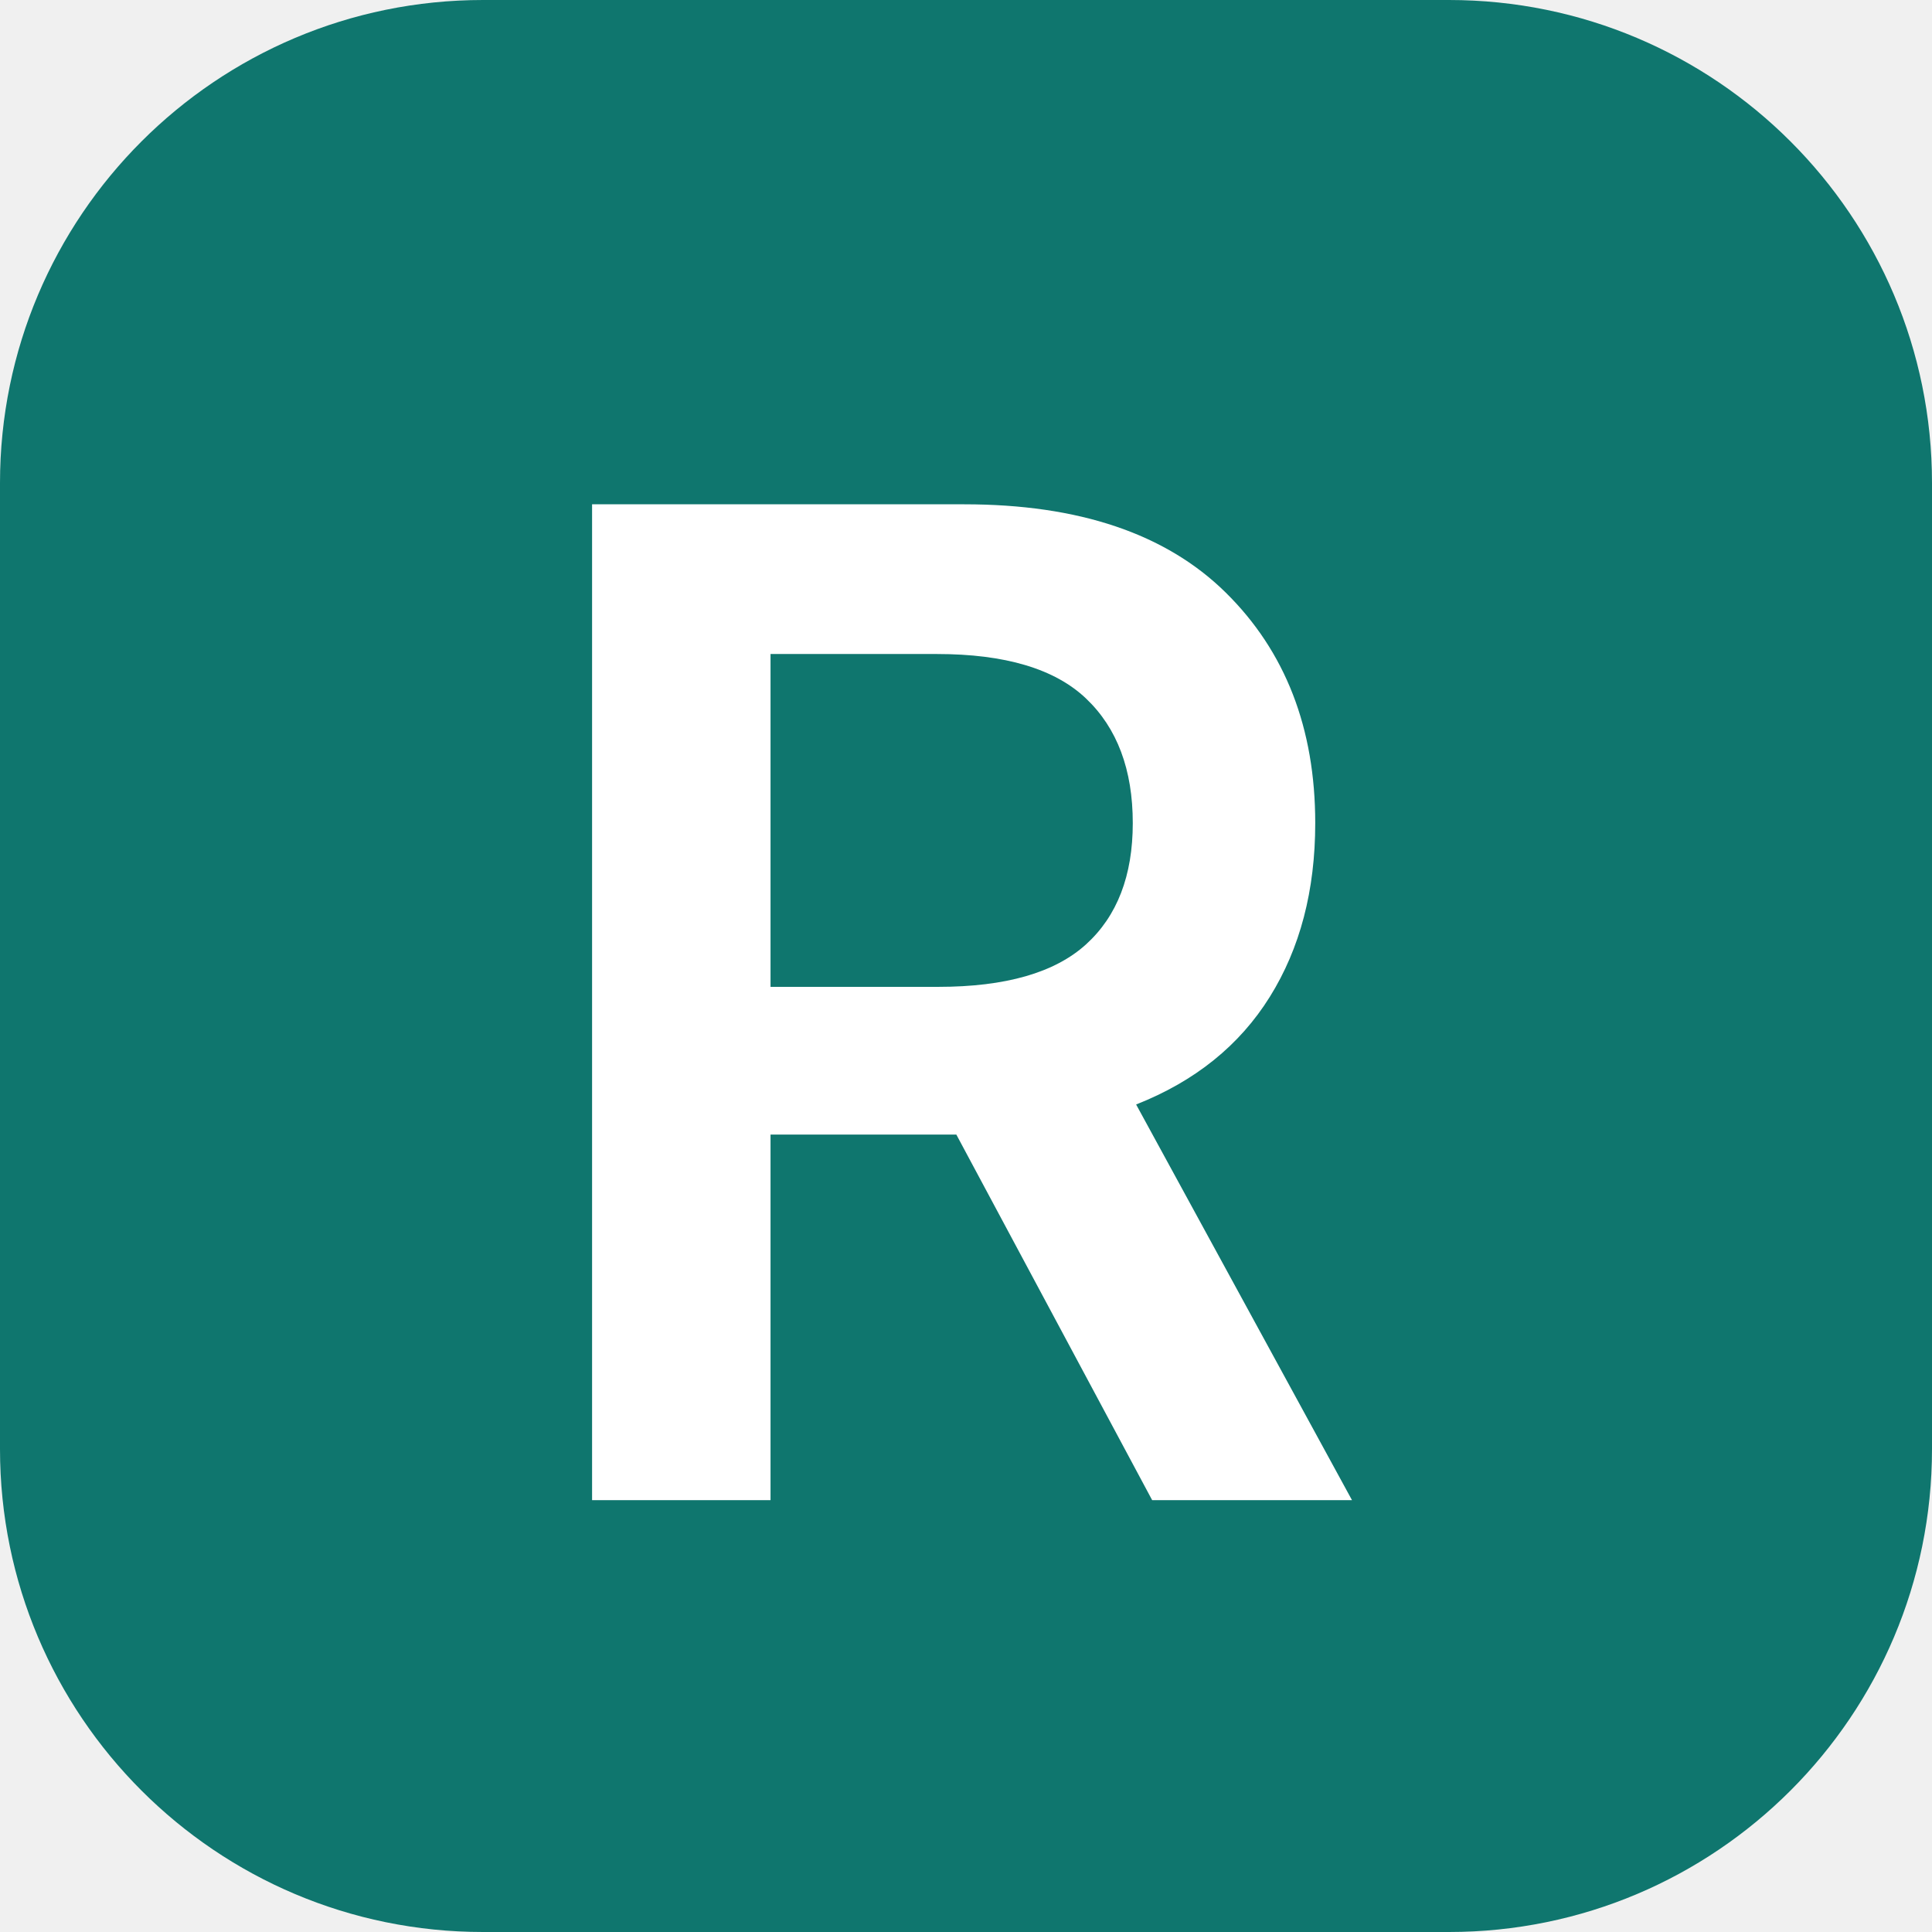
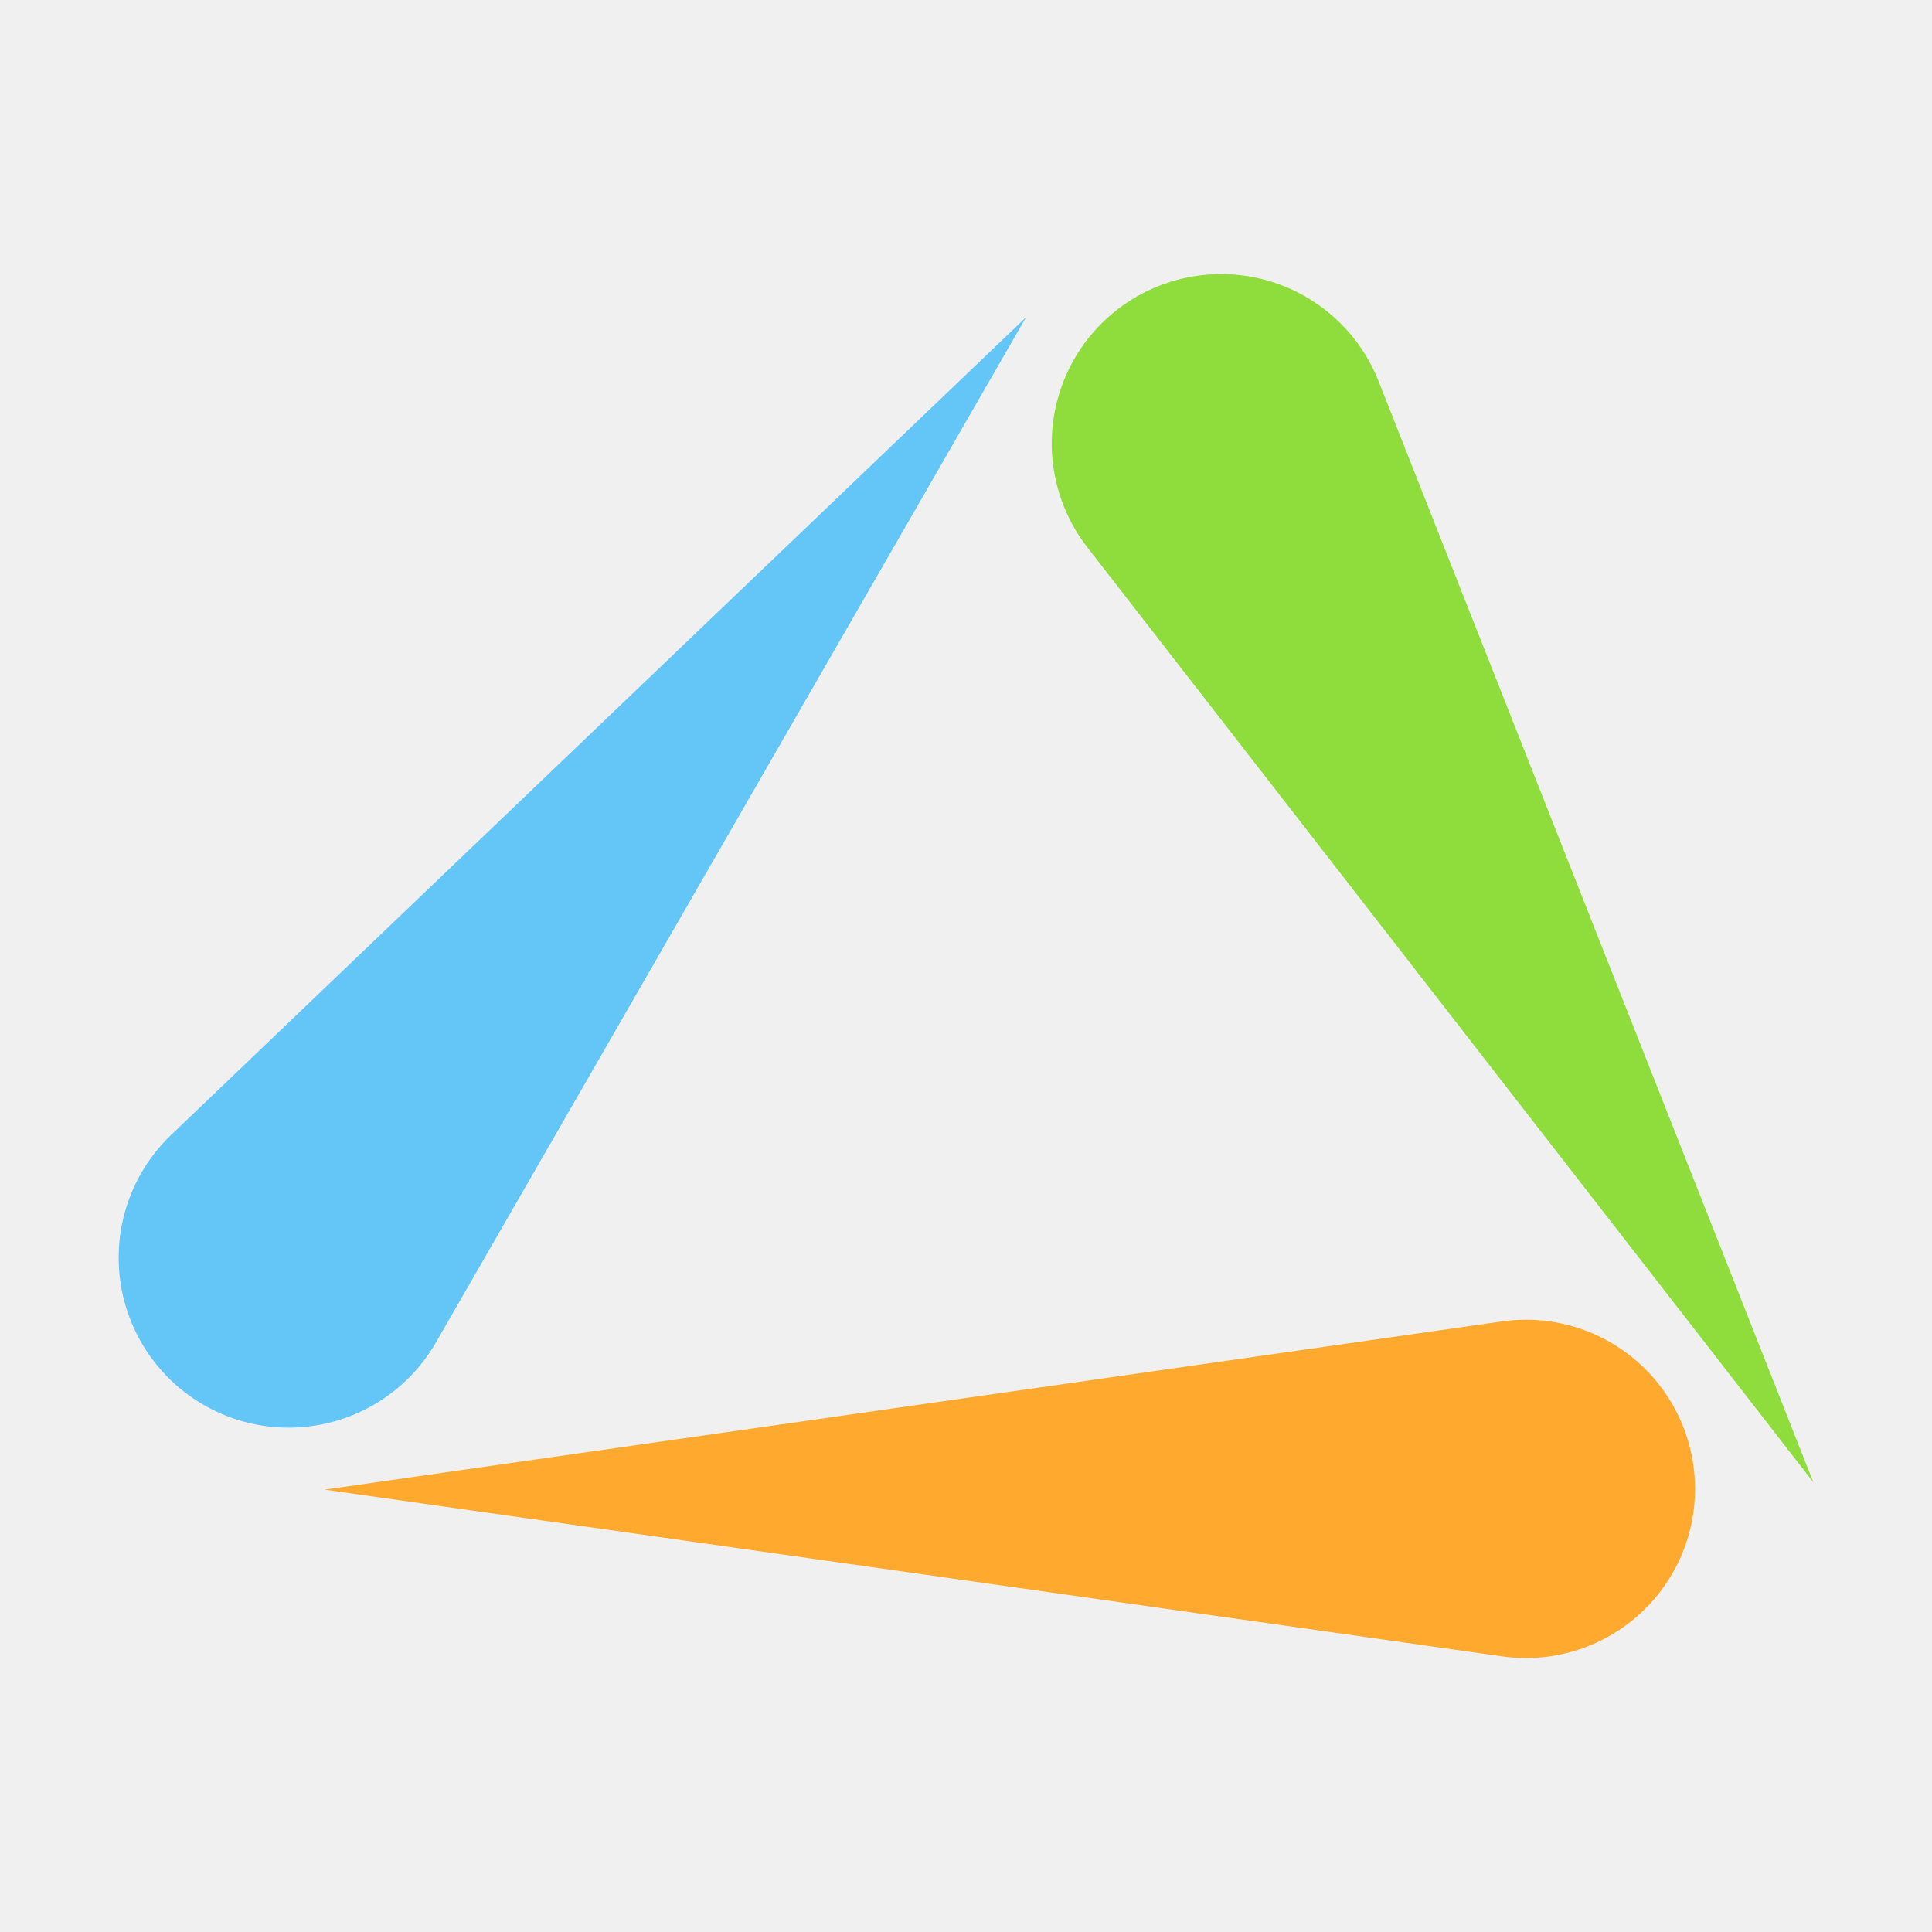
- <svg xmlns="http://www.w3.org/2000/svg" viewBox="0 0 32 32">
-   <rect width="32" height="32" rx="8" fill="#0F766E" />
-   <path fill="#ffffff" transform="translate(16.1 16.6) scale(0.01107 -0.01107) translate(-718.50 -745.00)" d="M150 0V1490H707Q964 1490 1098.0 1358.0Q1232 1226 1232 1013Q1232 862 1164.0 753.0Q1096 644 964 592L1287 0H988L695 547H417V0ZM417 768H668Q819 768 889.0 831.5Q959 895 959 1013Q959 1133 889.0 1199.5Q819 1266 666 1266H417Z" />
+ <svg xmlns="http://www.w3.org/2000/svg" viewBox="0 0 32 32" fill="none">
+   <path fill="#64C6F7" d="M16.995 5.254 L7.220 22.236 A2.815 2.815 0 1 1 2.834 18.798 Z" />
+   <path fill="#8FDD3C" d="M30.035 24.552 L18.008 9.063 A2.805 2.805 0 1 1 22.833 6.312 Z" />
+   <path fill="#FFA92E" d="M5.376 24.673 L24.876 21.887 A2.802 2.802 0 1 1 24.880 27.435 Z" />
</svg>
